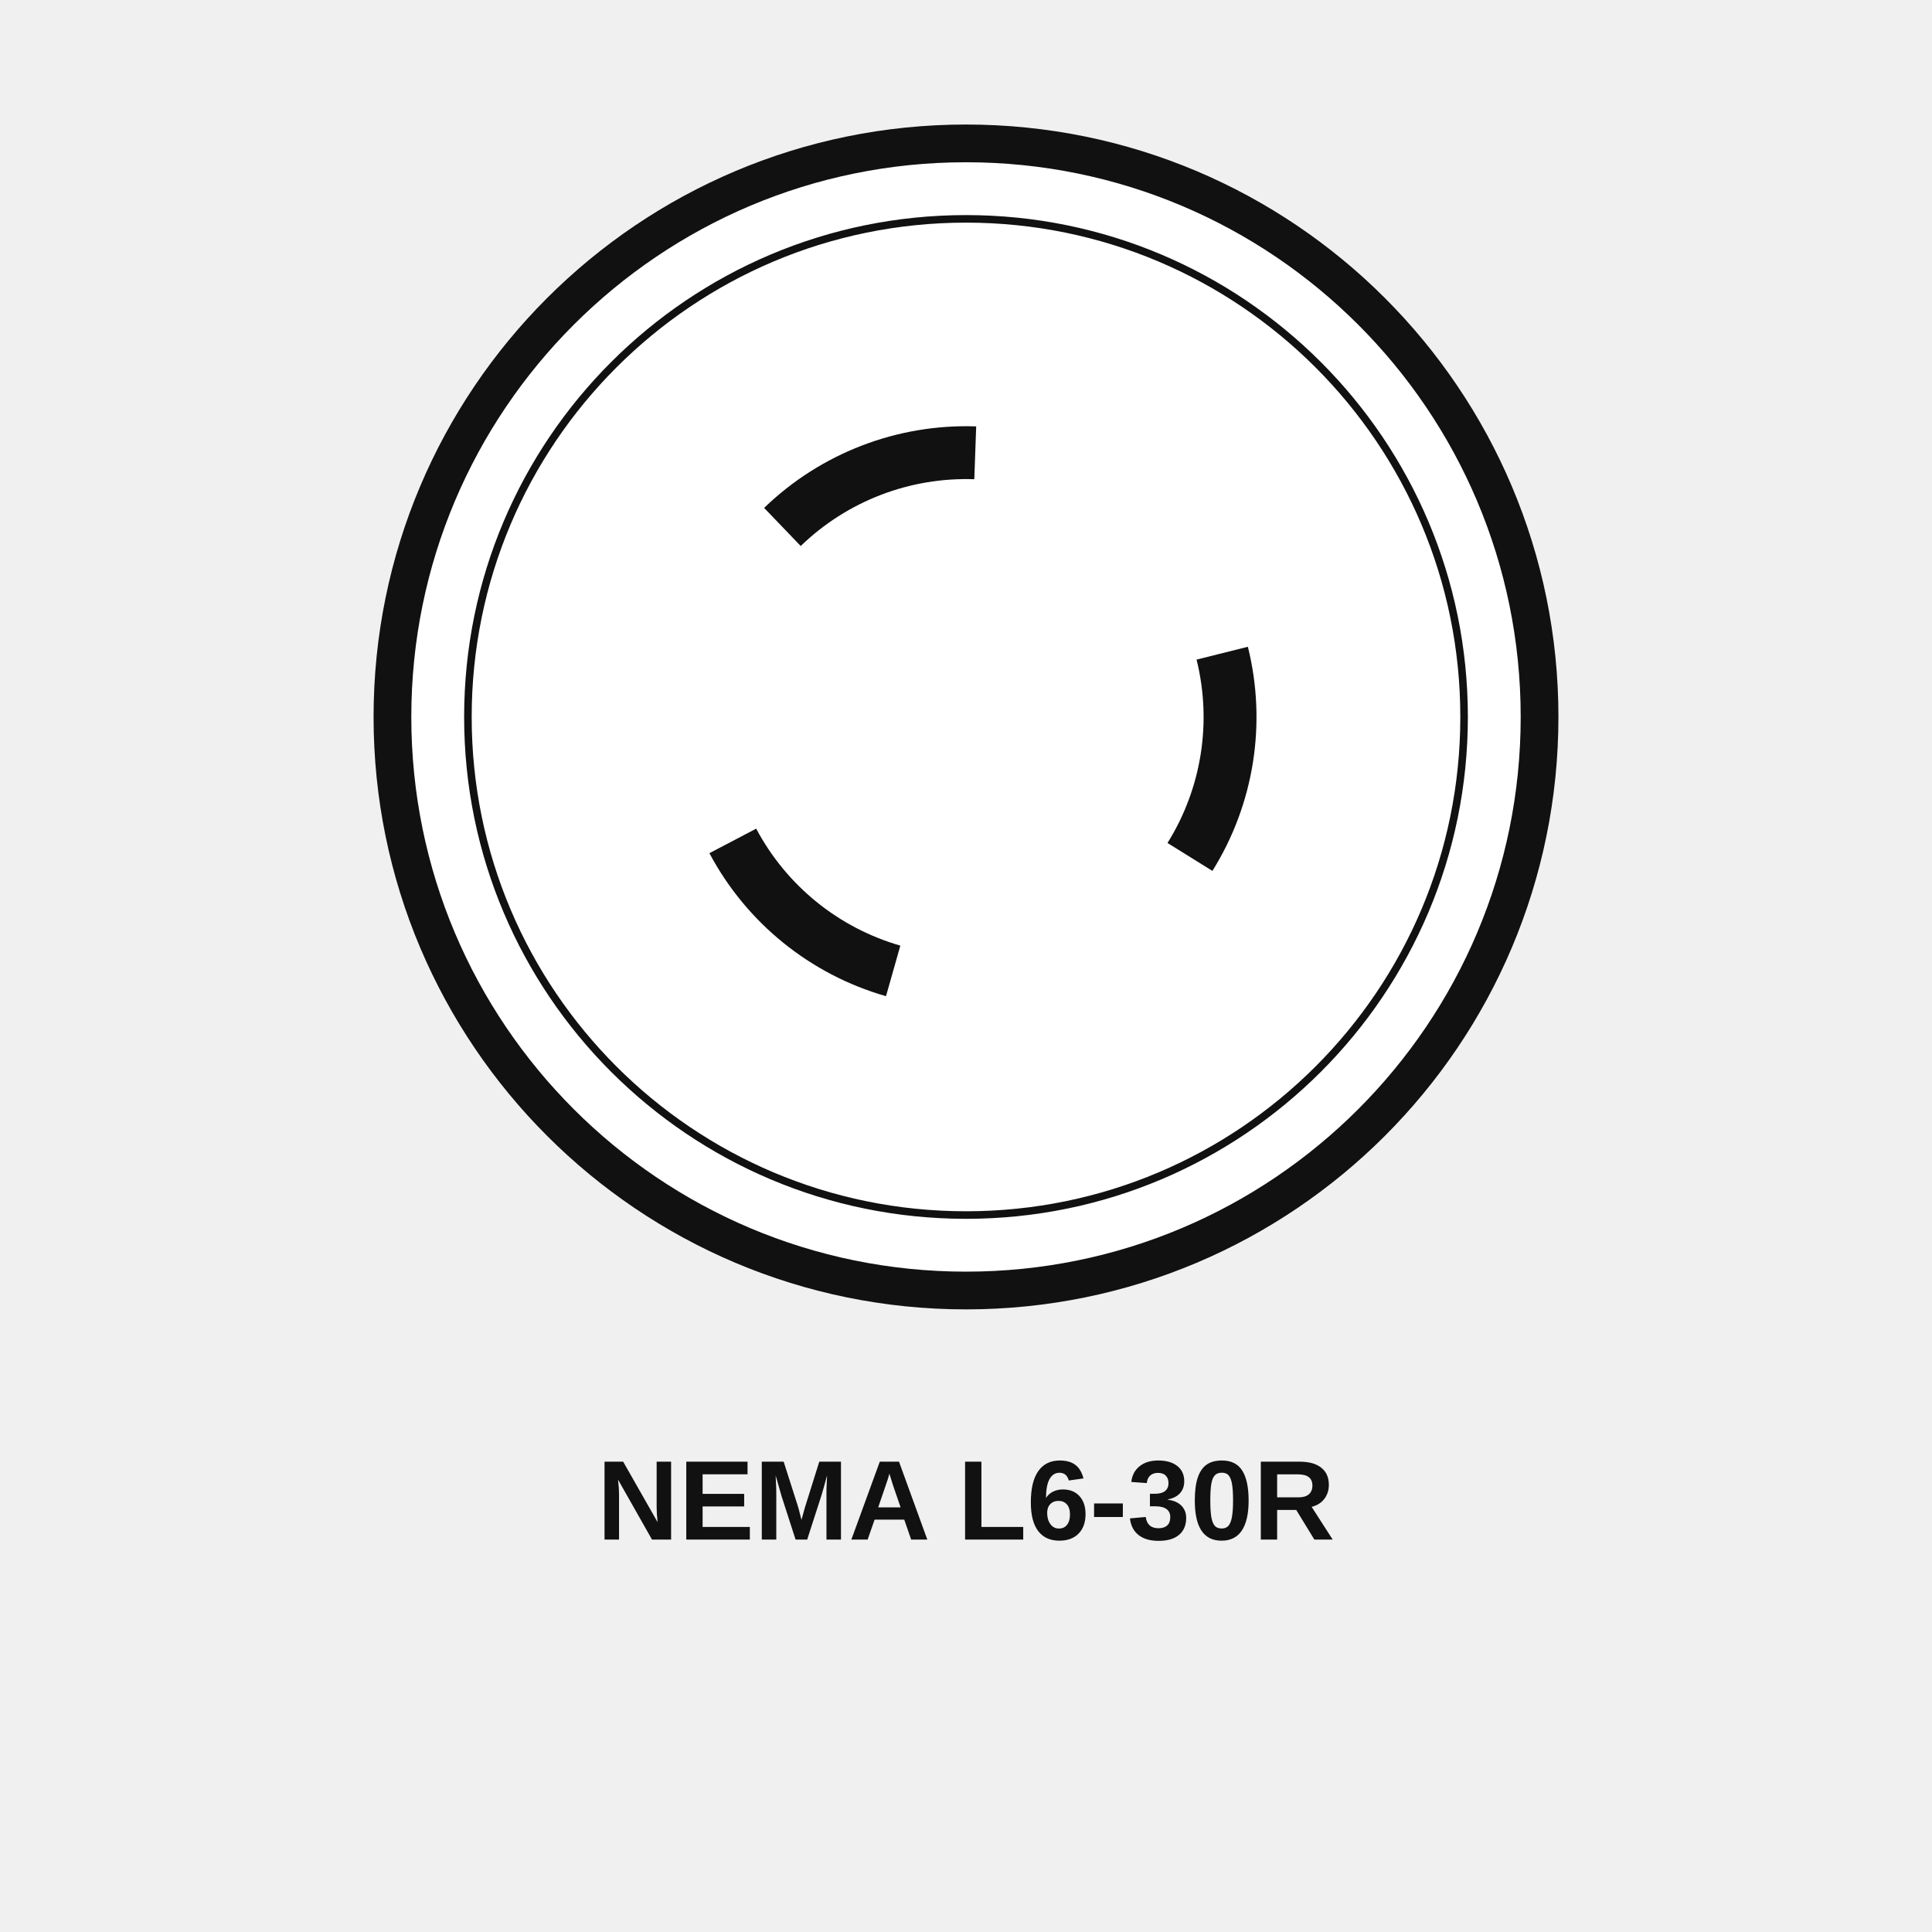
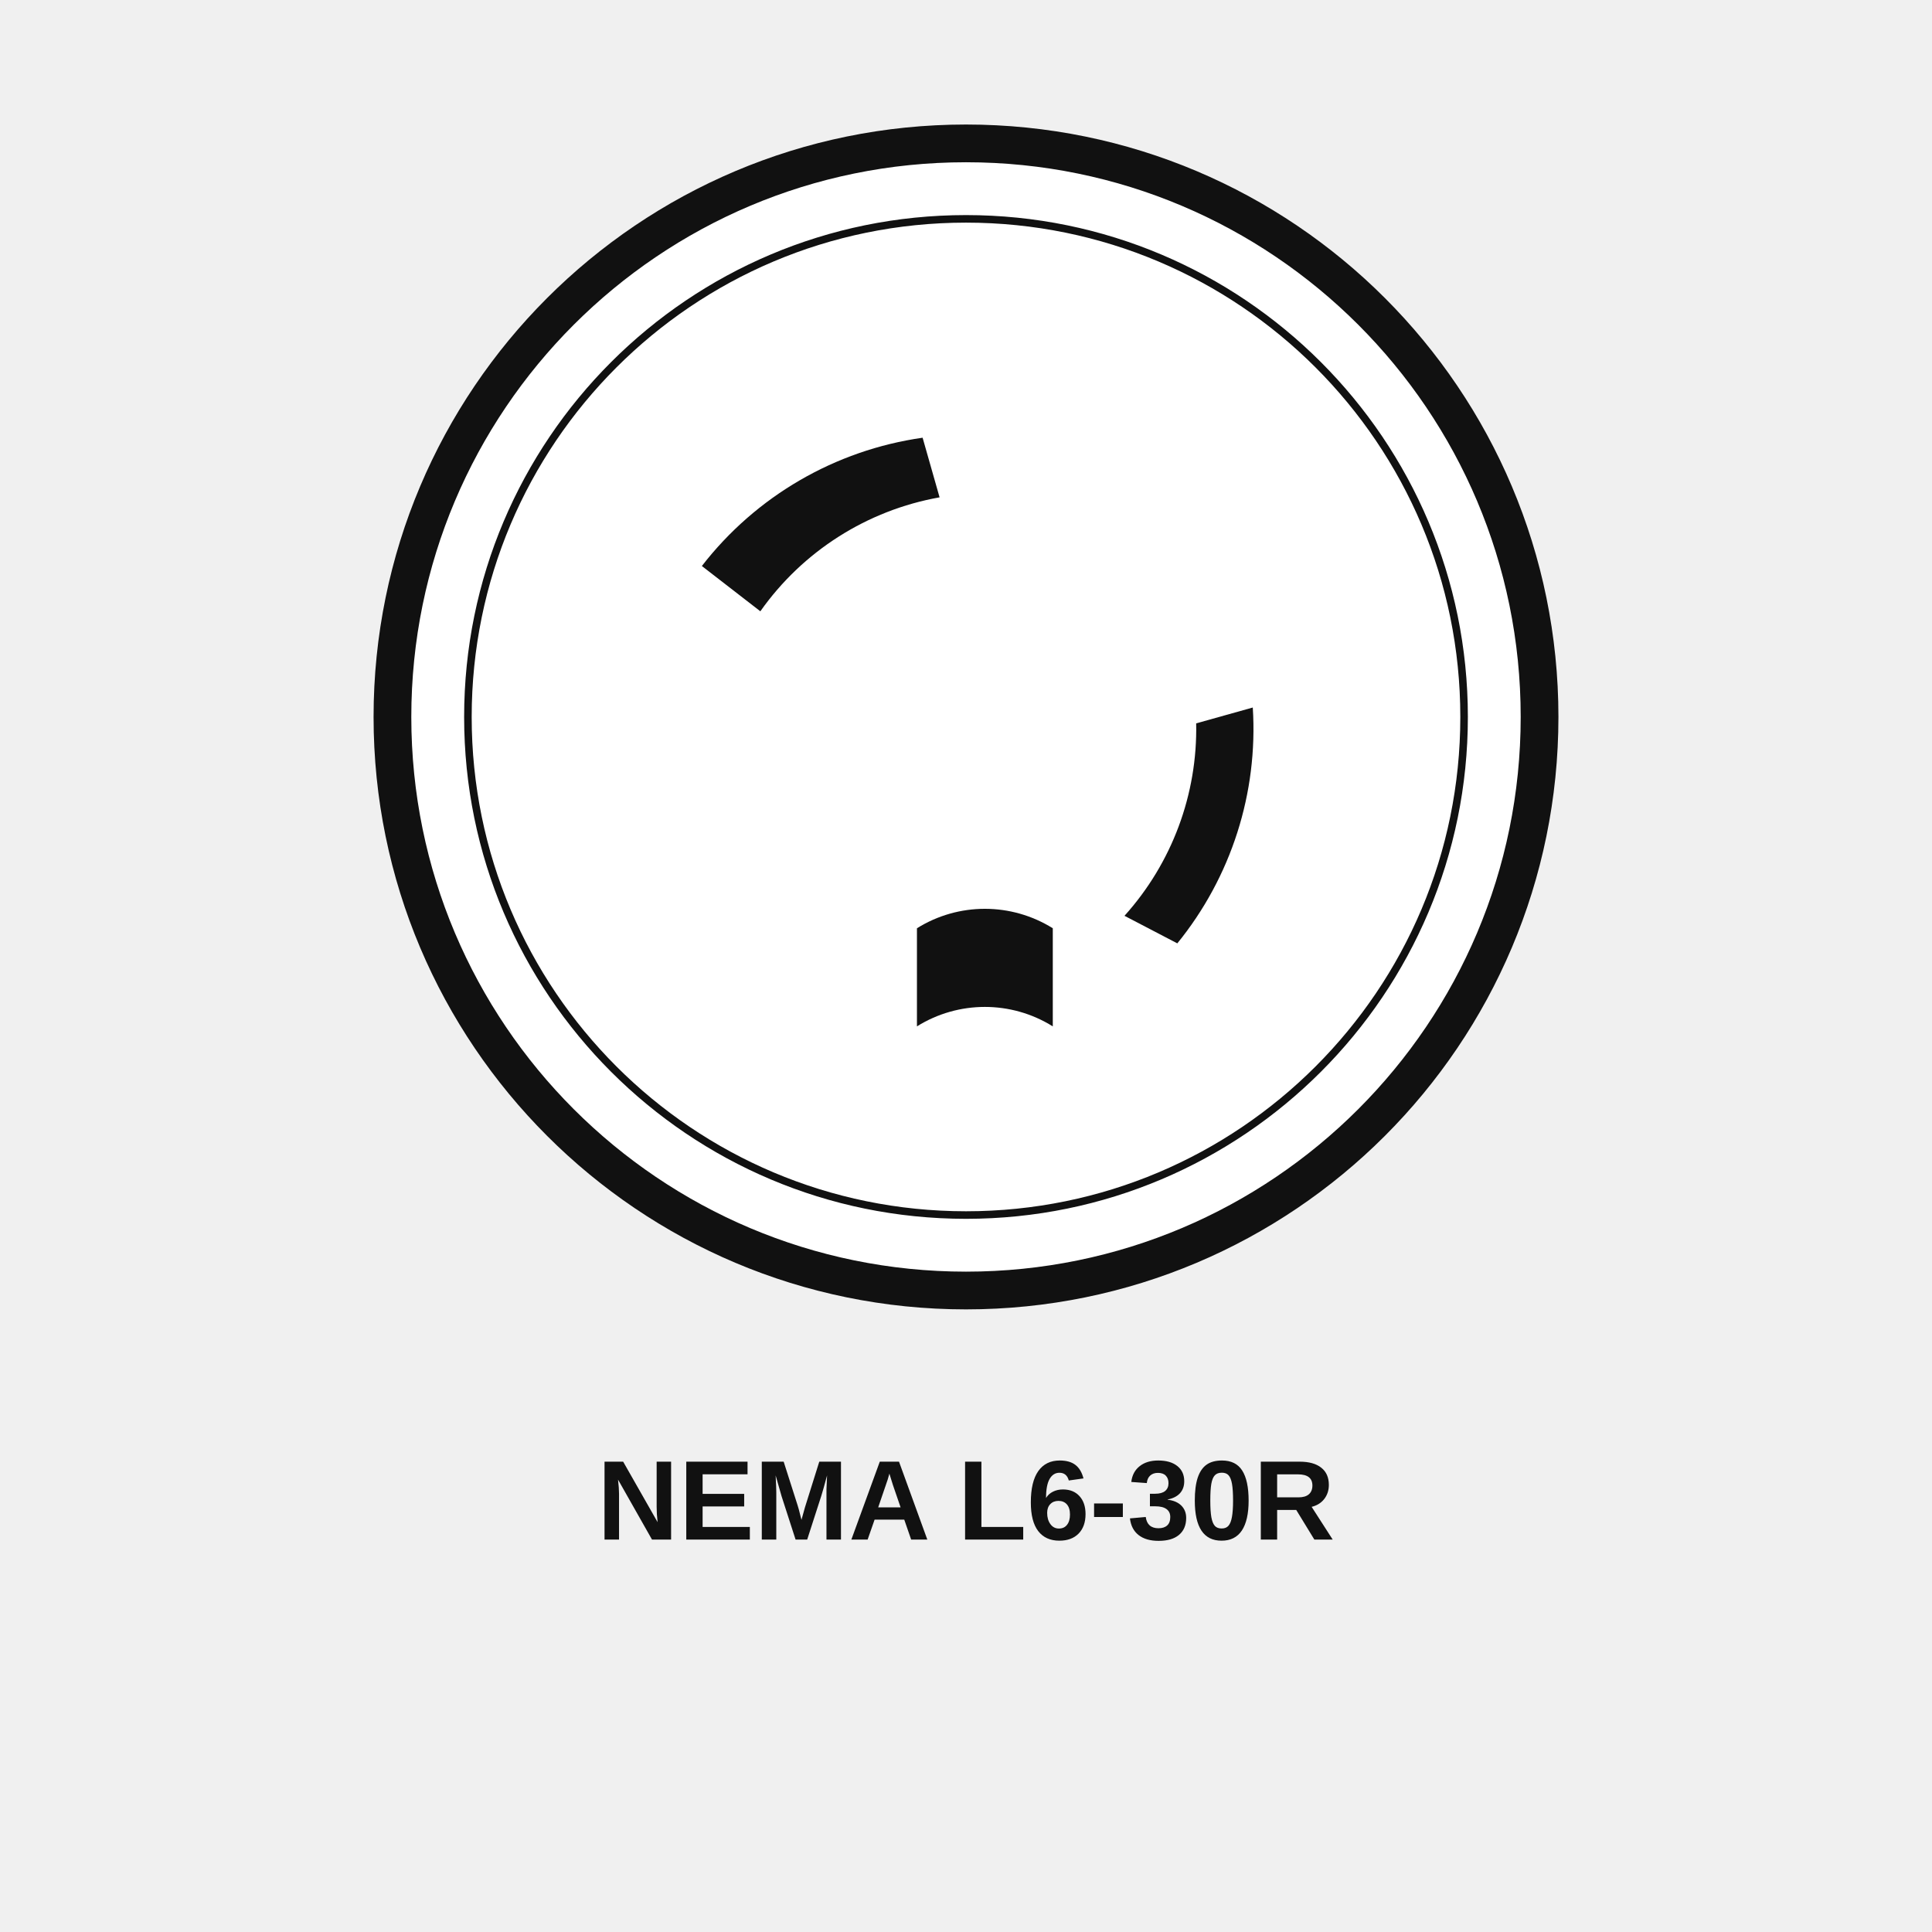
<svg xmlns="http://www.w3.org/2000/svg" width="512" height="512" viewBox="0 0 512 512" role="img" aria-label="NEMA L6-30R receptacle">
  <g>
    <circle cx="256" cy="190" r="152" fill="#fff" stroke="#111" stroke-width="10" />
    <circle cx="256" cy="190" r="132" fill="none" stroke="#111" stroke-width="2" />
-     <path d="M 202.5 134.6 A 77.0 77.0 0 0 1 258.7 113.0 L 258.2 127.0 A 63.0 63.0 0 0 0 212.2 144.7 Z" fill="#111" />
-     <path d="M 330.7 171.4 A 77.0 77.0 0 0 1 321.3 230.8 L 309.4 223.4 A 63.0 63.0 0 0 0 317.1 174.8 Z" fill="#111" />
-     <path d="M 234.8 264.0 A 77.0 77.0 0 0 1 188.0 226.1 L 200.4 219.6 A 63.0 63.0 0 0 0 238.6 250.6 Z" fill="#111" />
+     <path d="M 186.0 150.0 A 90.0 90.0 0 0 1 244.5 116.0 L 249.0 131.8 A 74.0 74.0 0 0 0 201.5 162.0 Z" fill="#111" />
+     <path d="M 332.0 187.5 A 90.0 90.0 0 0 1 312.0 250.0 L 298.0 242.7 A 74.0 74.0 0 0 0 317.0 191.7 Z" fill="#111" />
+     <path d="M 243.0 272.0 A 34.0 34.0 0 0 1 279.0 272.0 L 279.0 246.0 A 34.0 34.0 0 0 0 243.0 246.0 Z" fill="#111" />
  </g>
  <text x="256" y="408" text-anchor="middle" font-family="Arial, Helvetica, sans-serif" font-size="30" font-weight="700" fill="#111">NEMA L6-30R</text>
</svg>
